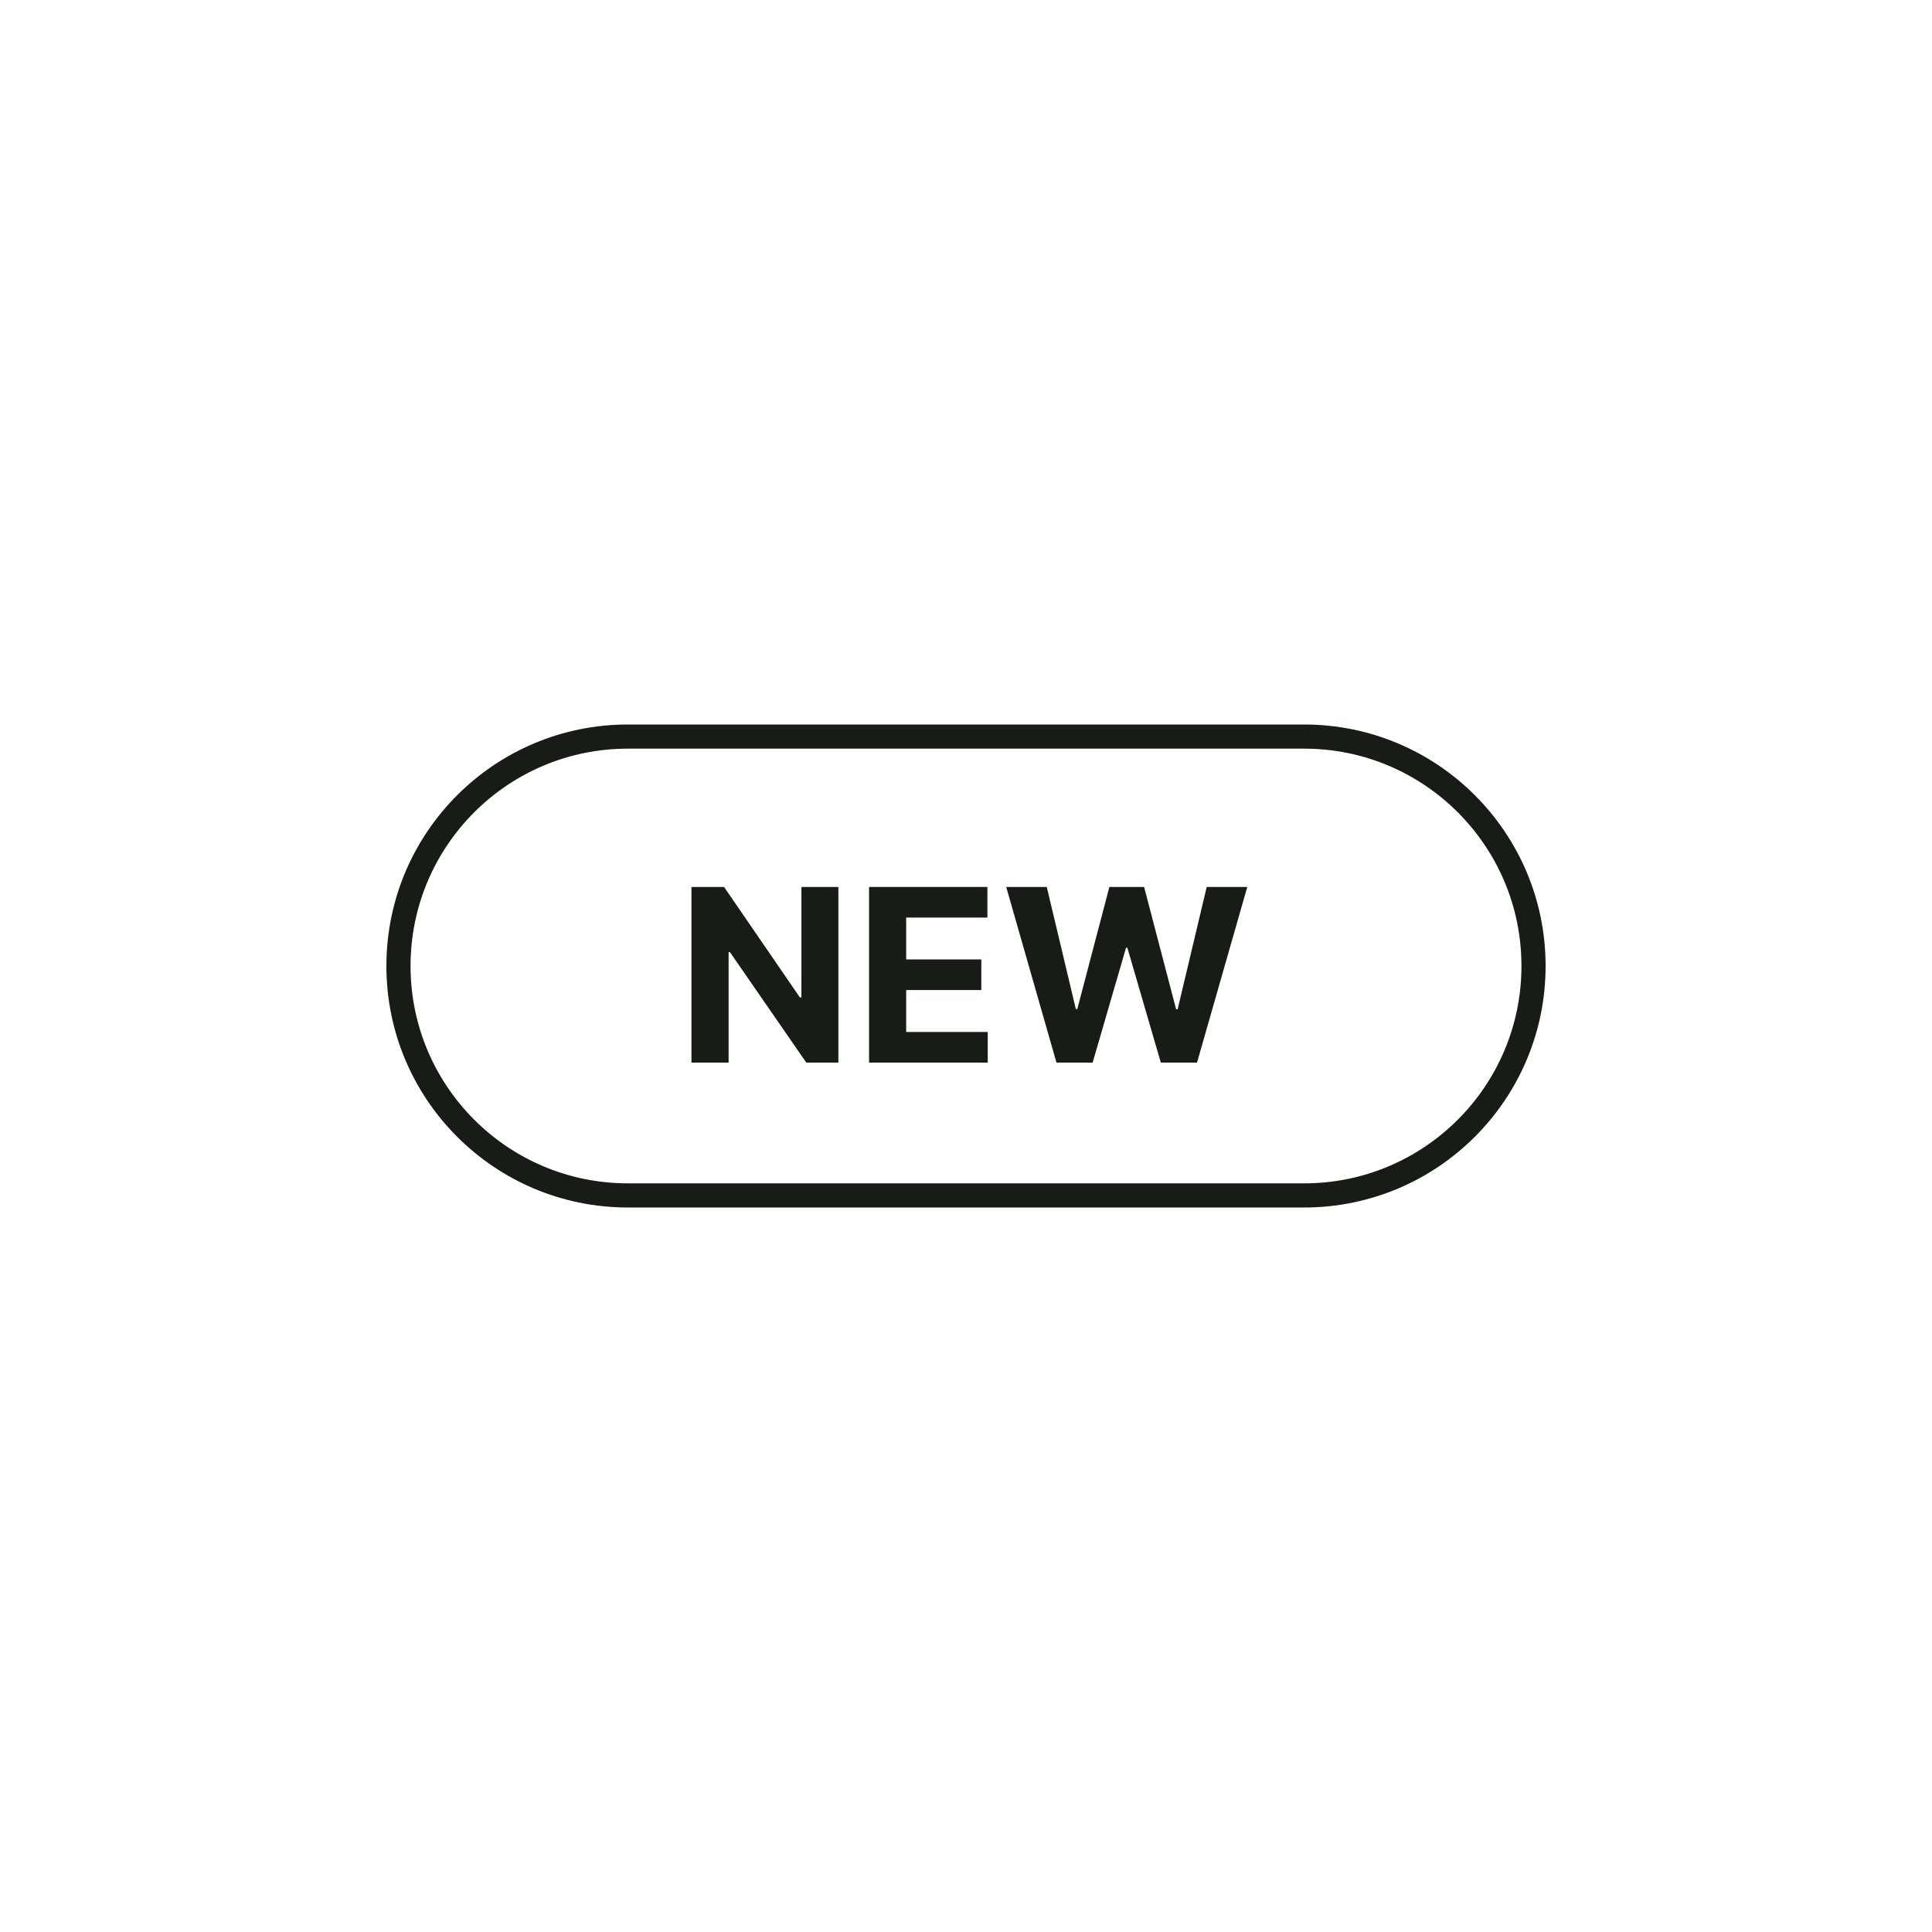
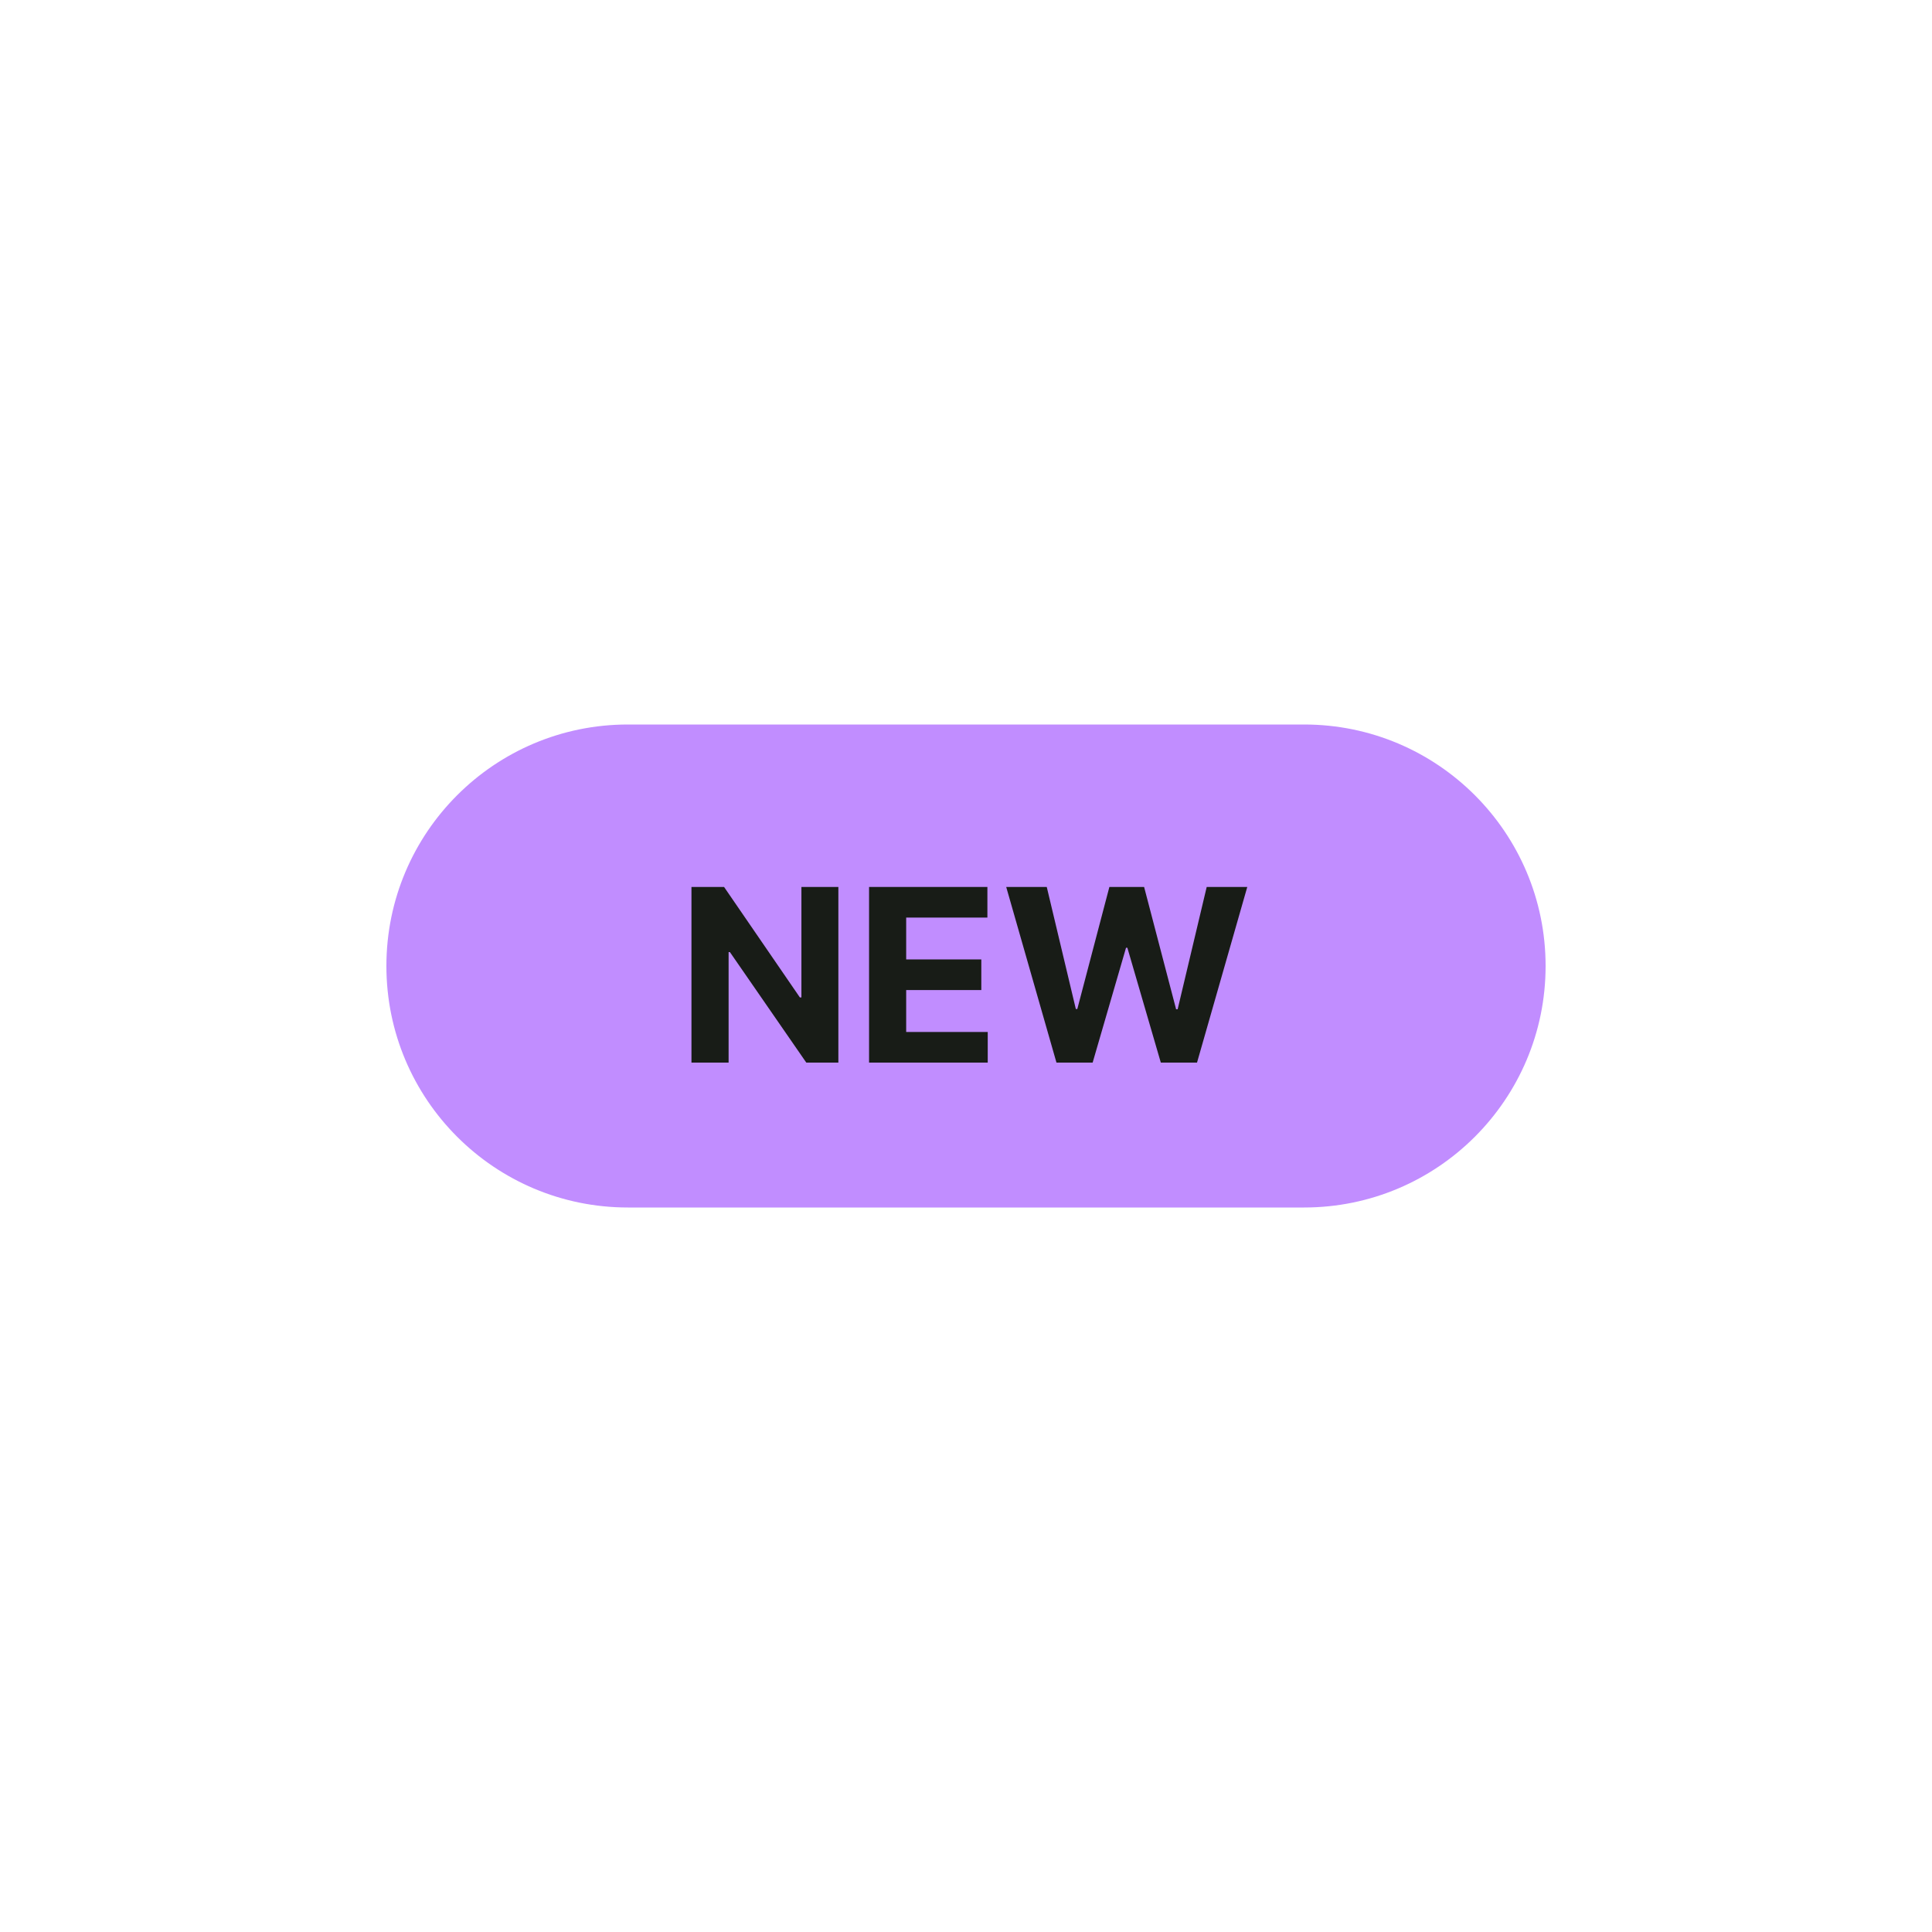
<svg xmlns="http://www.w3.org/2000/svg" width="80" height="80" viewBox="0 0 80 80" fill="none">
  <rect width="80" height="80" fill="white" />
-   <rect x="16.5" y="30.5" width="47" height="19" rx="9.5" fill="white" stroke="#181C17" />
+   <rect x="16" y="30" width="48" height="20" rx="10" fill="#C18DFF" />
  <path d="M43.746 44L41.665 36.727H43.344L44.548 41.781H44.609L45.937 36.727H47.375L48.7 41.791H48.764L49.967 36.727H51.647L49.566 44H48.067L46.682 39.245H46.626L45.244 44H43.746Z" fill="#181C17" />
  <path d="M35.986 44V36.727H40.886V37.995H37.523V39.728H40.634V40.996H37.523V42.732H40.9V44H35.986Z" fill="#181C17" />
  <path d="M34.715 36.727V44H33.387L30.223 39.423H30.17V44H28.632V36.727H29.982L33.121 41.301H33.185V36.727H34.715Z" fill="#181C17" />
</svg>
